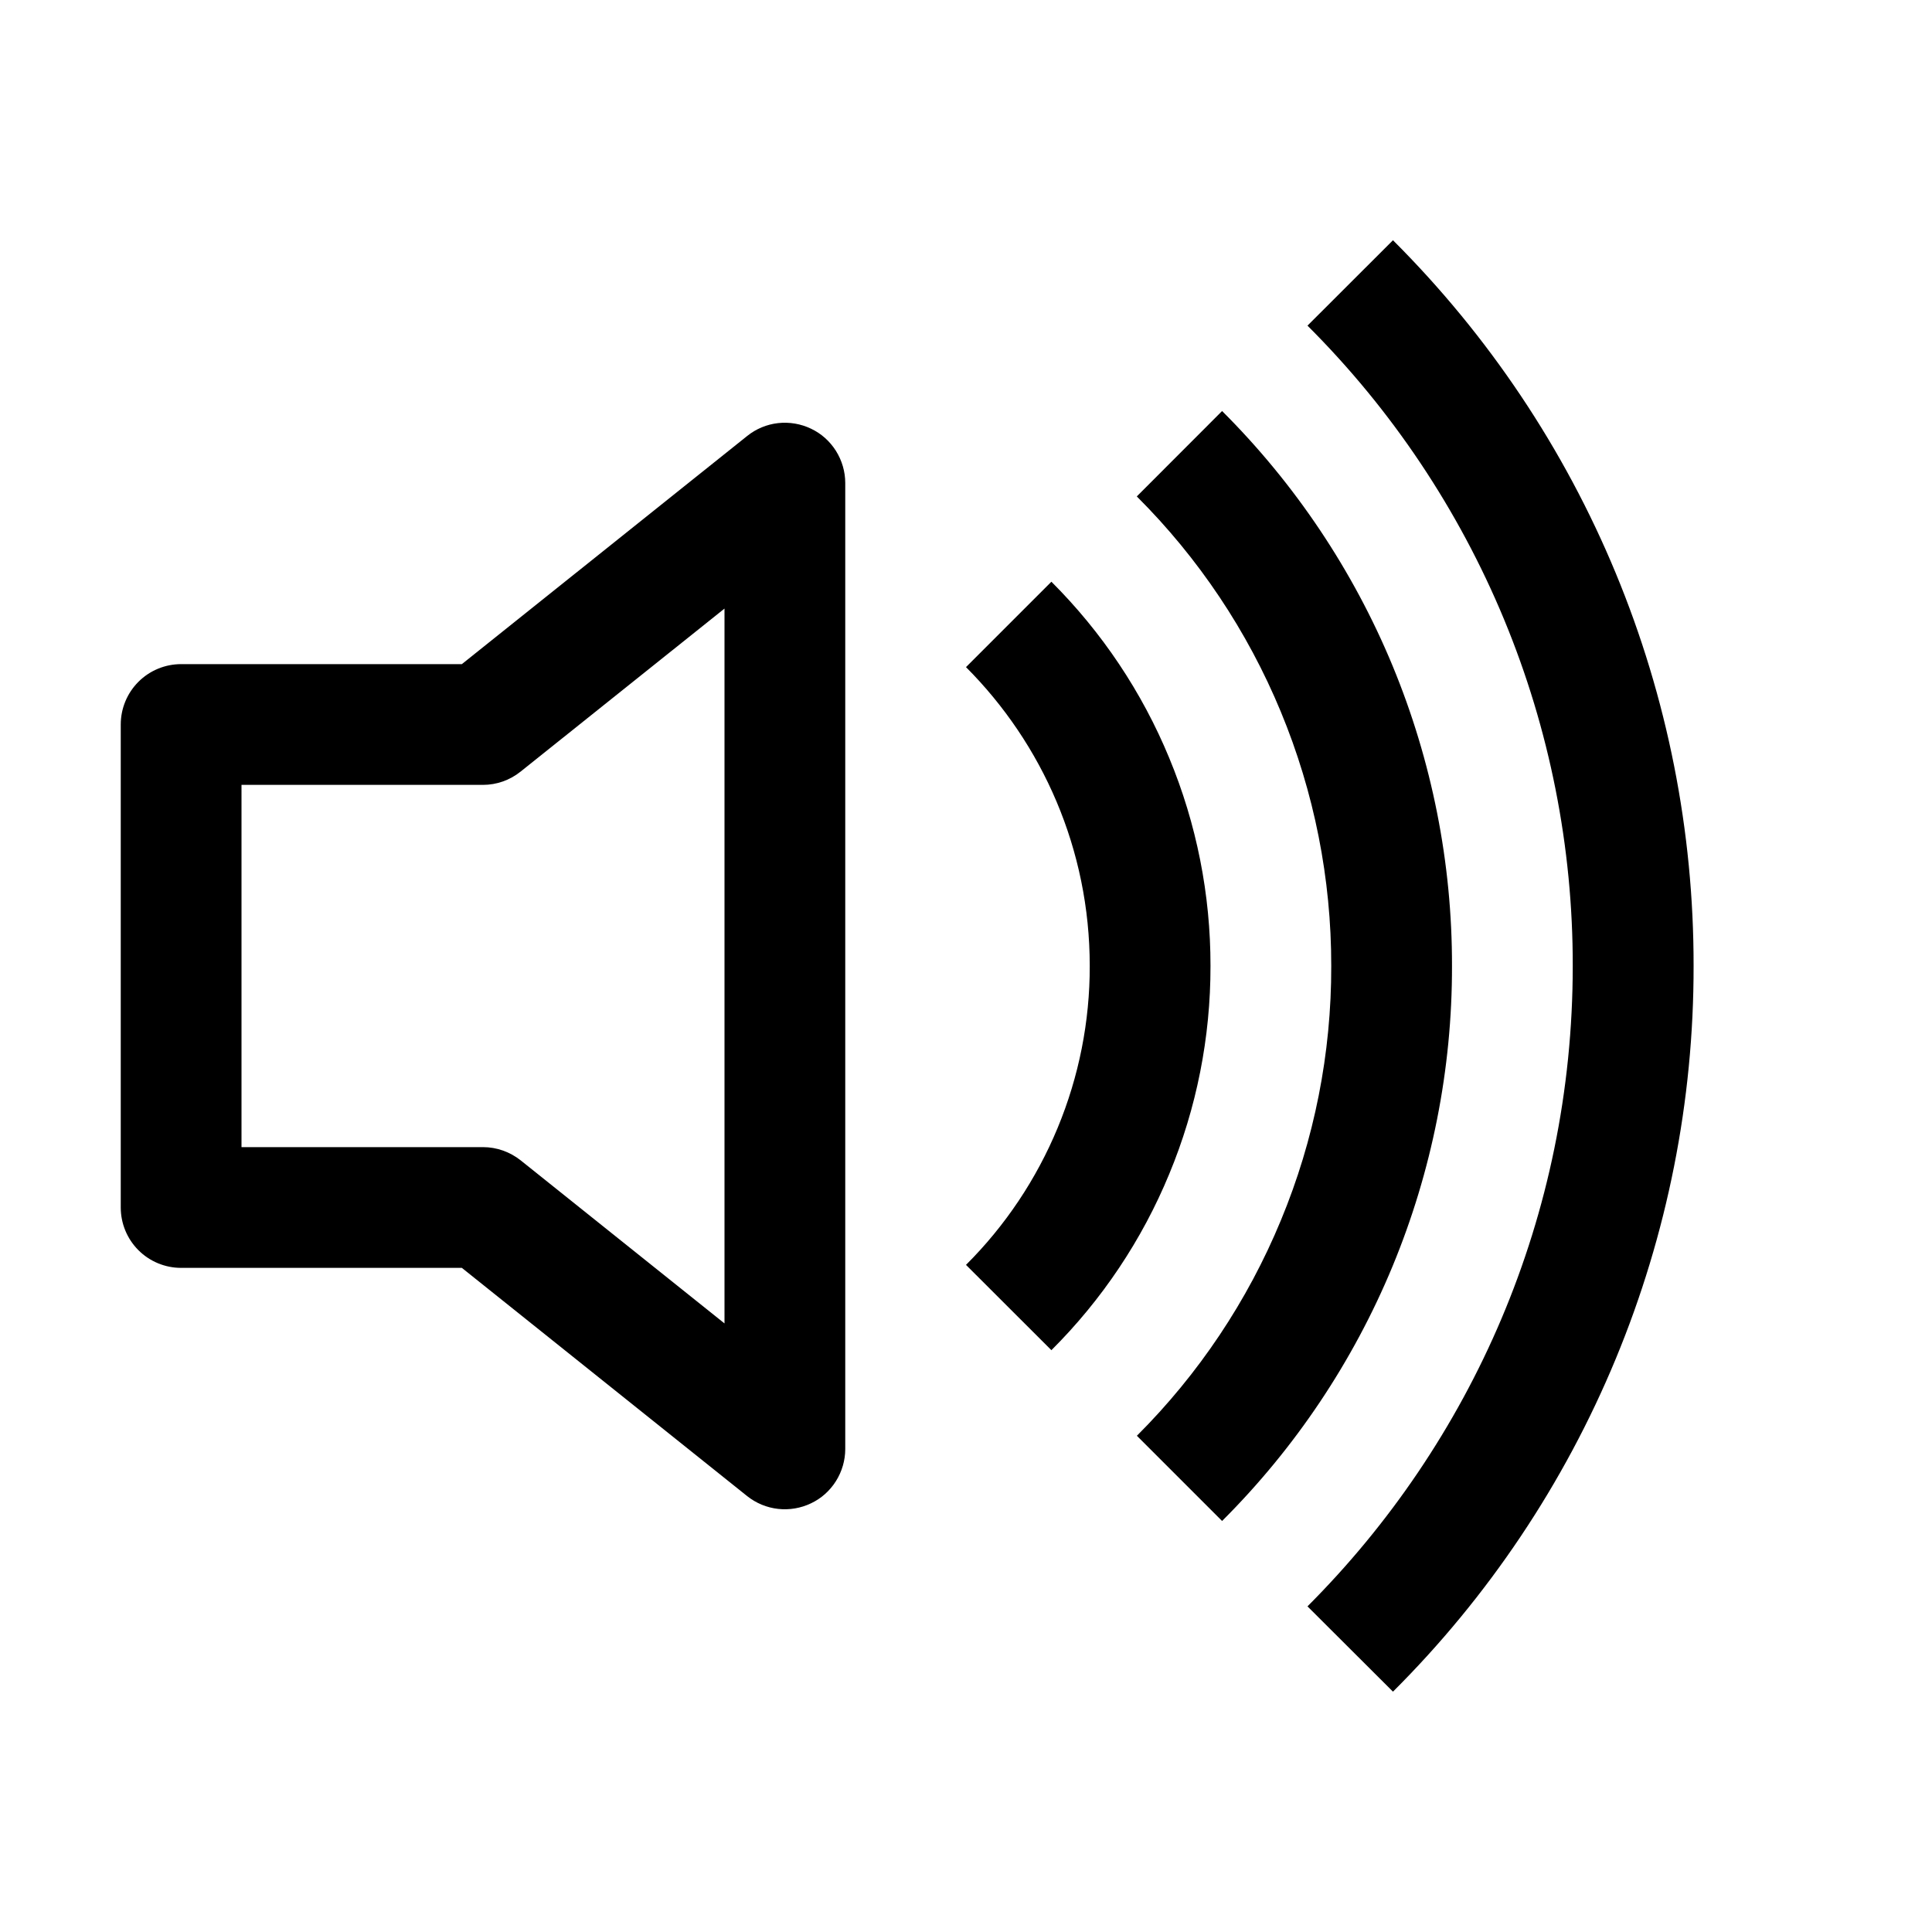
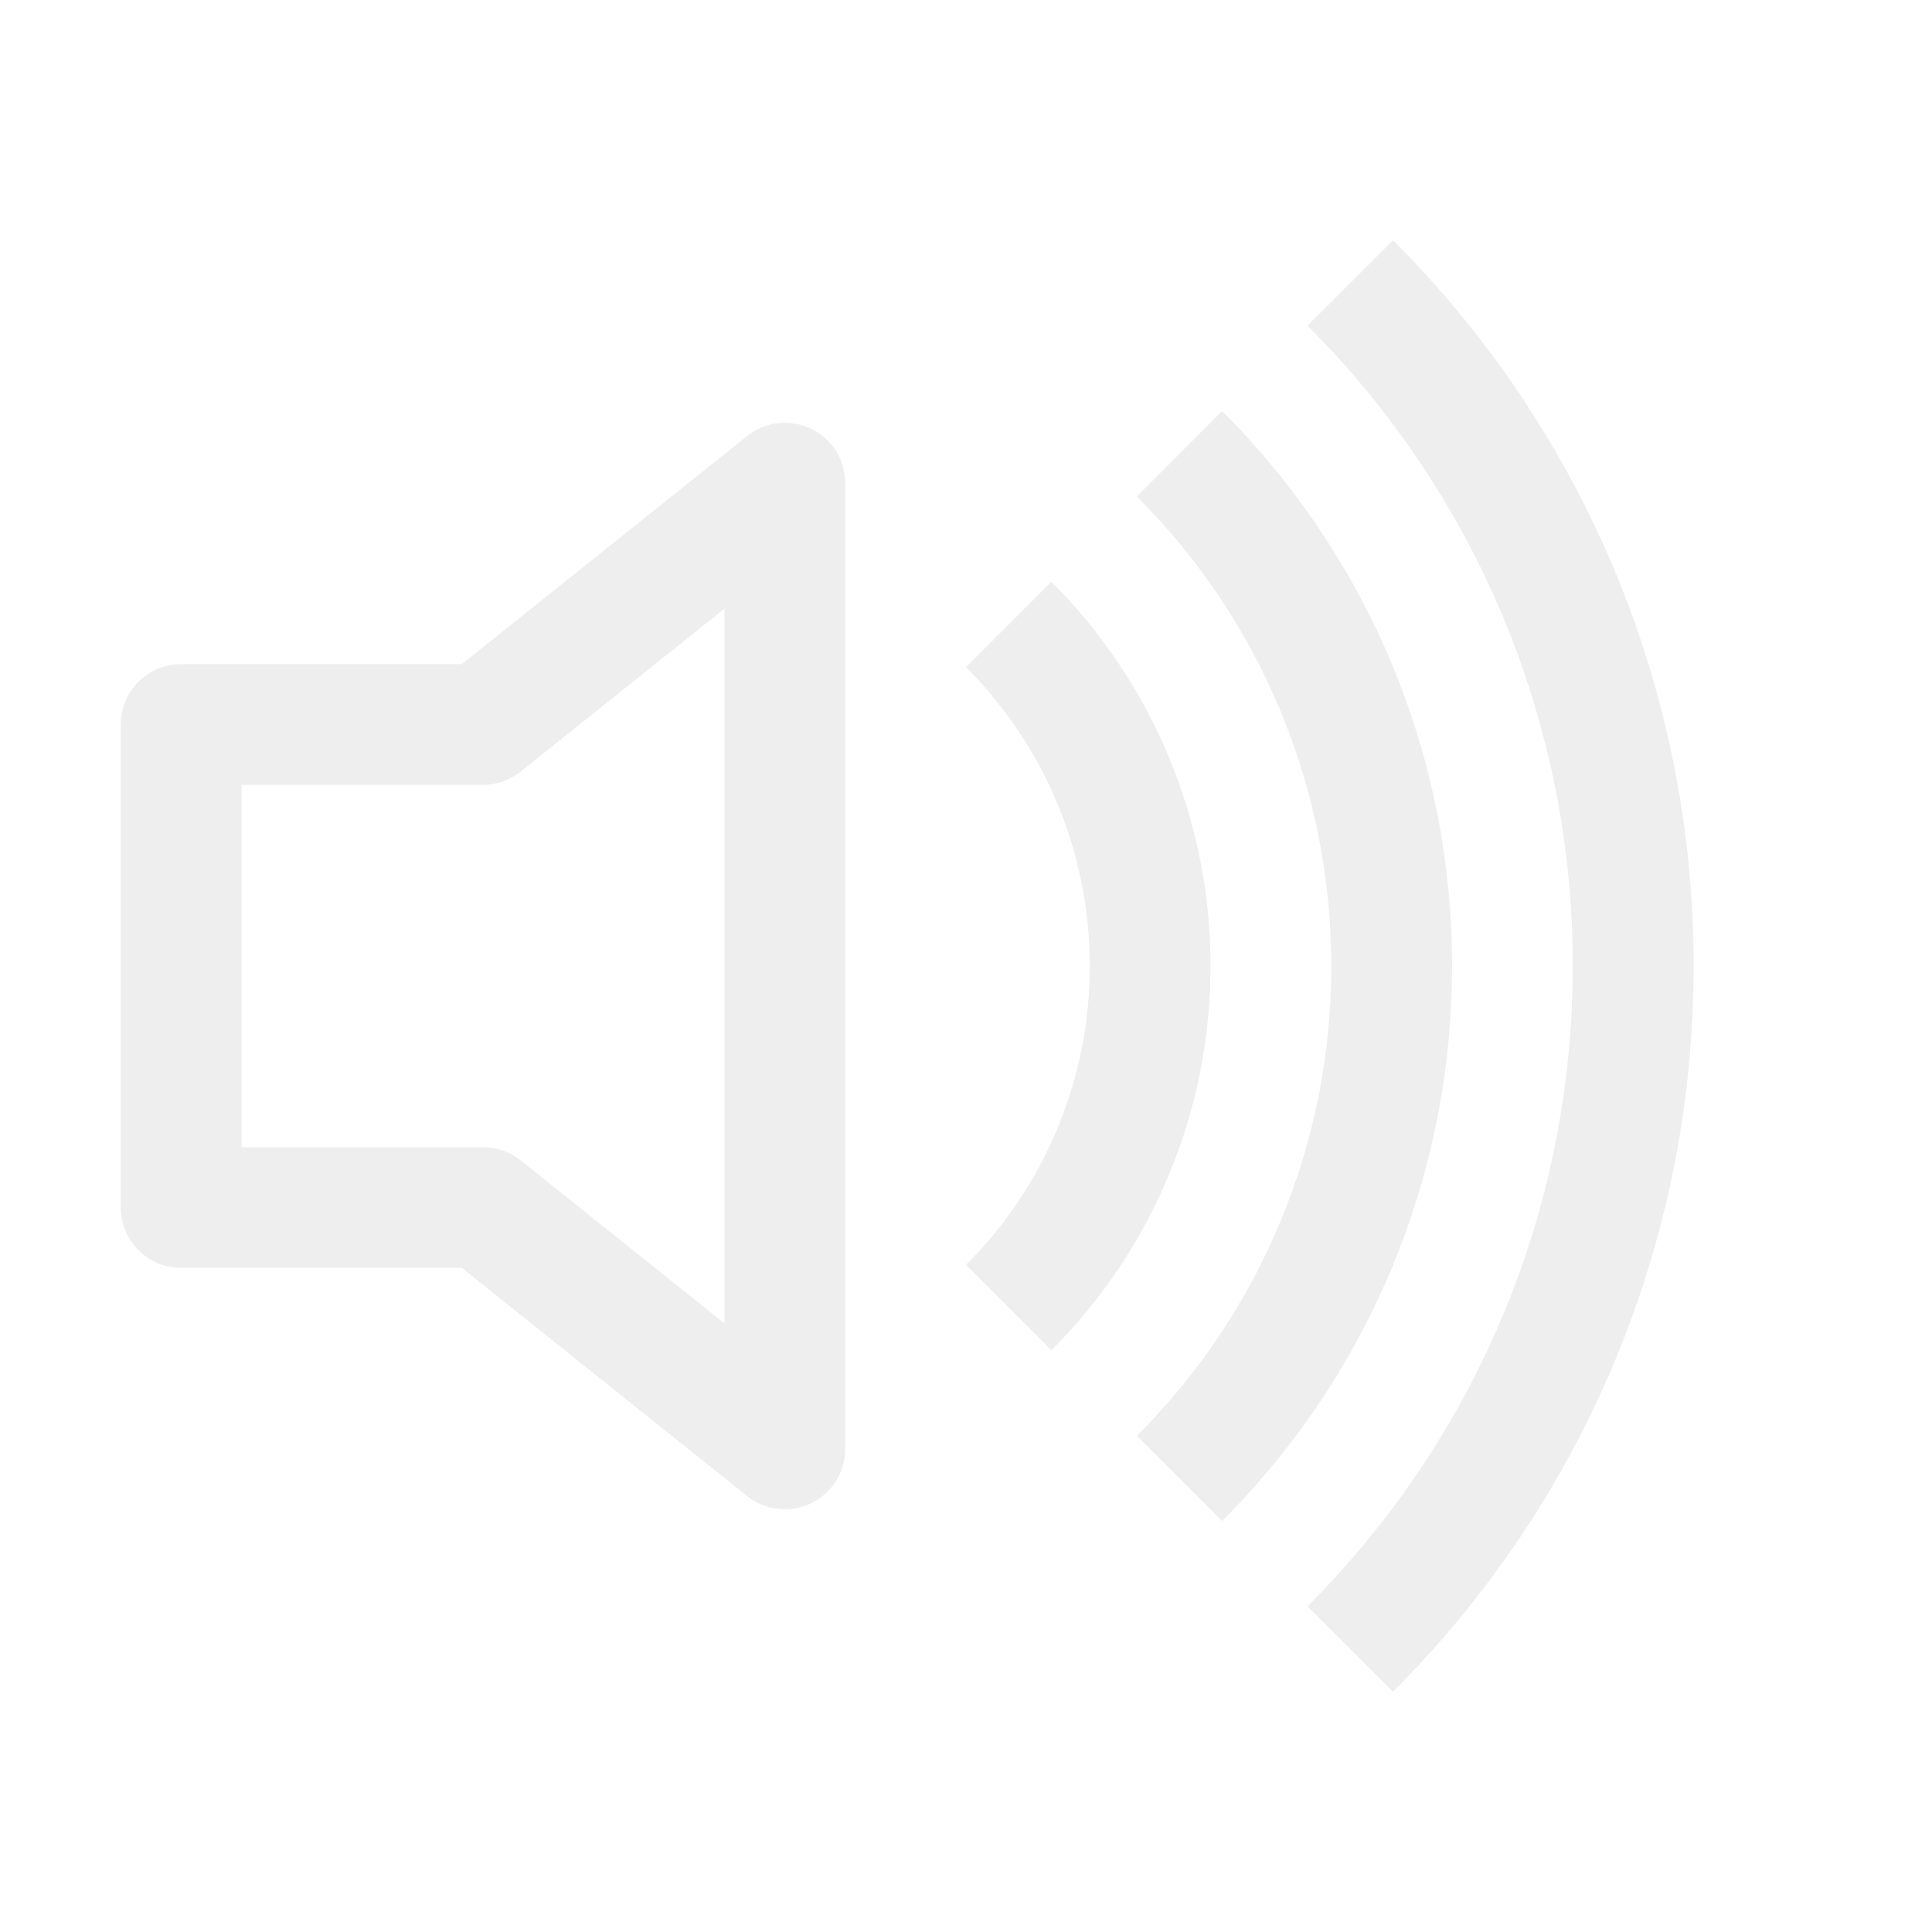
<svg xmlns="http://www.w3.org/2000/svg" width="20" height="20" viewBox="0 0 20 20" fill="none">
-   <path d="M14.42 17.512C15.408 16.527 16.192 15.356 16.726 14.067C17.26 12.778 17.534 11.396 17.532 10C17.534 8.604 17.26 7.222 16.726 5.933C16.192 4.644 15.408 3.473 14.42 2.487L13.535 3.371C14.407 4.241 15.098 5.274 15.57 6.412C16.041 7.549 16.283 8.769 16.281 10C16.281 12.589 15.231 14.932 13.535 16.629L14.42 17.512Z" fill="black" />
-   <path d="M12.651 15.745C13.407 14.991 14.006 14.096 14.415 13.11C14.823 12.124 15.033 11.067 15.031 10C15.033 8.933 14.823 7.876 14.415 6.89C14.006 5.904 13.407 5.009 12.651 4.255L11.768 5.139C12.407 5.776 12.914 6.534 13.259 7.368C13.605 8.203 13.782 9.097 13.781 10C13.783 10.903 13.606 11.798 13.26 12.632C12.915 13.467 12.408 14.225 11.769 14.863L12.651 15.745Z" fill="black" />
-   <path d="M12.531 10C12.532 10.739 12.387 11.471 12.104 12.153C11.822 12.836 11.407 13.456 10.884 13.977L10 13.094C10.407 12.688 10.729 12.206 10.949 11.675C11.169 11.144 11.282 10.575 11.281 10C11.281 8.793 10.791 7.699 10 6.906L10.884 6.022C11.407 6.544 11.822 7.164 12.104 7.847C12.387 8.529 12.532 9.261 12.531 10ZM8.75 5C8.75 4.882 8.716 4.767 8.654 4.668C8.591 4.568 8.502 4.488 8.396 4.438C8.29 4.387 8.171 4.367 8.055 4.38C7.938 4.393 7.827 4.439 7.735 4.513L4.781 6.875H1.875C1.709 6.875 1.55 6.941 1.433 7.058C1.316 7.175 1.25 7.334 1.25 7.5V12.5C1.25 12.666 1.316 12.825 1.433 12.942C1.55 13.059 1.709 13.125 1.875 13.125H4.781L7.735 15.488C7.827 15.561 7.938 15.607 8.055 15.62C8.171 15.633 8.29 15.613 8.396 15.562C8.502 15.512 8.591 15.432 8.654 15.332C8.716 15.233 8.75 15.118 8.75 15V5ZM5.39 7.987L7.5 6.3V13.7L5.39 12.012C5.279 11.924 5.142 11.875 5 11.875H2.5V8.125H5C5.142 8.125 5.279 8.076 5.39 7.987Z" fill="black" />
+   <path d="M14.42 17.512C15.408 16.527 16.192 15.356 16.726 14.067C17.26 12.778 17.534 11.396 17.532 10C17.534 8.604 17.26 7.222 16.726 5.933C16.192 4.644 15.408 3.473 14.42 2.487L13.535 3.371C14.407 4.241 15.098 5.274 15.57 6.412C16.041 7.549 16.283 8.769 16.281 10C16.281 12.589 15.231 14.932 13.535 16.629L14.42 17.512Z" fill="#EEEEEE" />
+   <path d="M12.651 15.745C13.407 14.991 14.006 14.096 14.415 13.11C14.823 12.124 15.033 11.067 15.031 10C15.033 8.933 14.823 7.876 14.415 6.89C14.006 5.904 13.407 5.009 12.651 4.255L11.768 5.139C12.407 5.776 12.914 6.534 13.259 7.368C13.605 8.203 13.782 9.097 13.781 10C13.783 10.903 13.606 11.798 13.26 12.632C12.915 13.467 12.408 14.225 11.769 14.863L12.651 15.745Z" fill="#EEEEEE" />
+   <path d="M12.531 10C12.532 10.739 12.387 11.471 12.104 12.153C11.822 12.836 11.407 13.456 10.884 13.977L10 13.094C10.407 12.688 10.729 12.206 10.949 11.675C11.169 11.144 11.282 10.575 11.281 10C11.281 8.793 10.791 7.699 10 6.906L10.884 6.022C11.407 6.544 11.822 7.164 12.104 7.847C12.387 8.529 12.532 9.261 12.531 10ZM8.75 5C8.75 4.882 8.716 4.767 8.654 4.668C8.591 4.568 8.502 4.488 8.396 4.438C8.29 4.387 8.171 4.367 8.055 4.38C7.938 4.393 7.827 4.439 7.735 4.513L4.781 6.875H1.875C1.709 6.875 1.55 6.941 1.433 7.058C1.316 7.175 1.25 7.334 1.25 7.5V12.5C1.25 12.666 1.316 12.825 1.433 12.942C1.55 13.059 1.709 13.125 1.875 13.125H4.781L7.735 15.488C7.827 15.561 7.938 15.607 8.055 15.62C8.171 15.633 8.29 15.613 8.396 15.562C8.502 15.512 8.591 15.432 8.654 15.332C8.716 15.233 8.75 15.118 8.75 15V5ZM5.39 7.987L7.5 6.3V13.7L5.39 12.012C5.279 11.924 5.142 11.875 5 11.875H2.5V8.125H5C5.142 8.125 5.279 8.076 5.39 7.987Z" fill="#EEEEEE" />
</svg>
